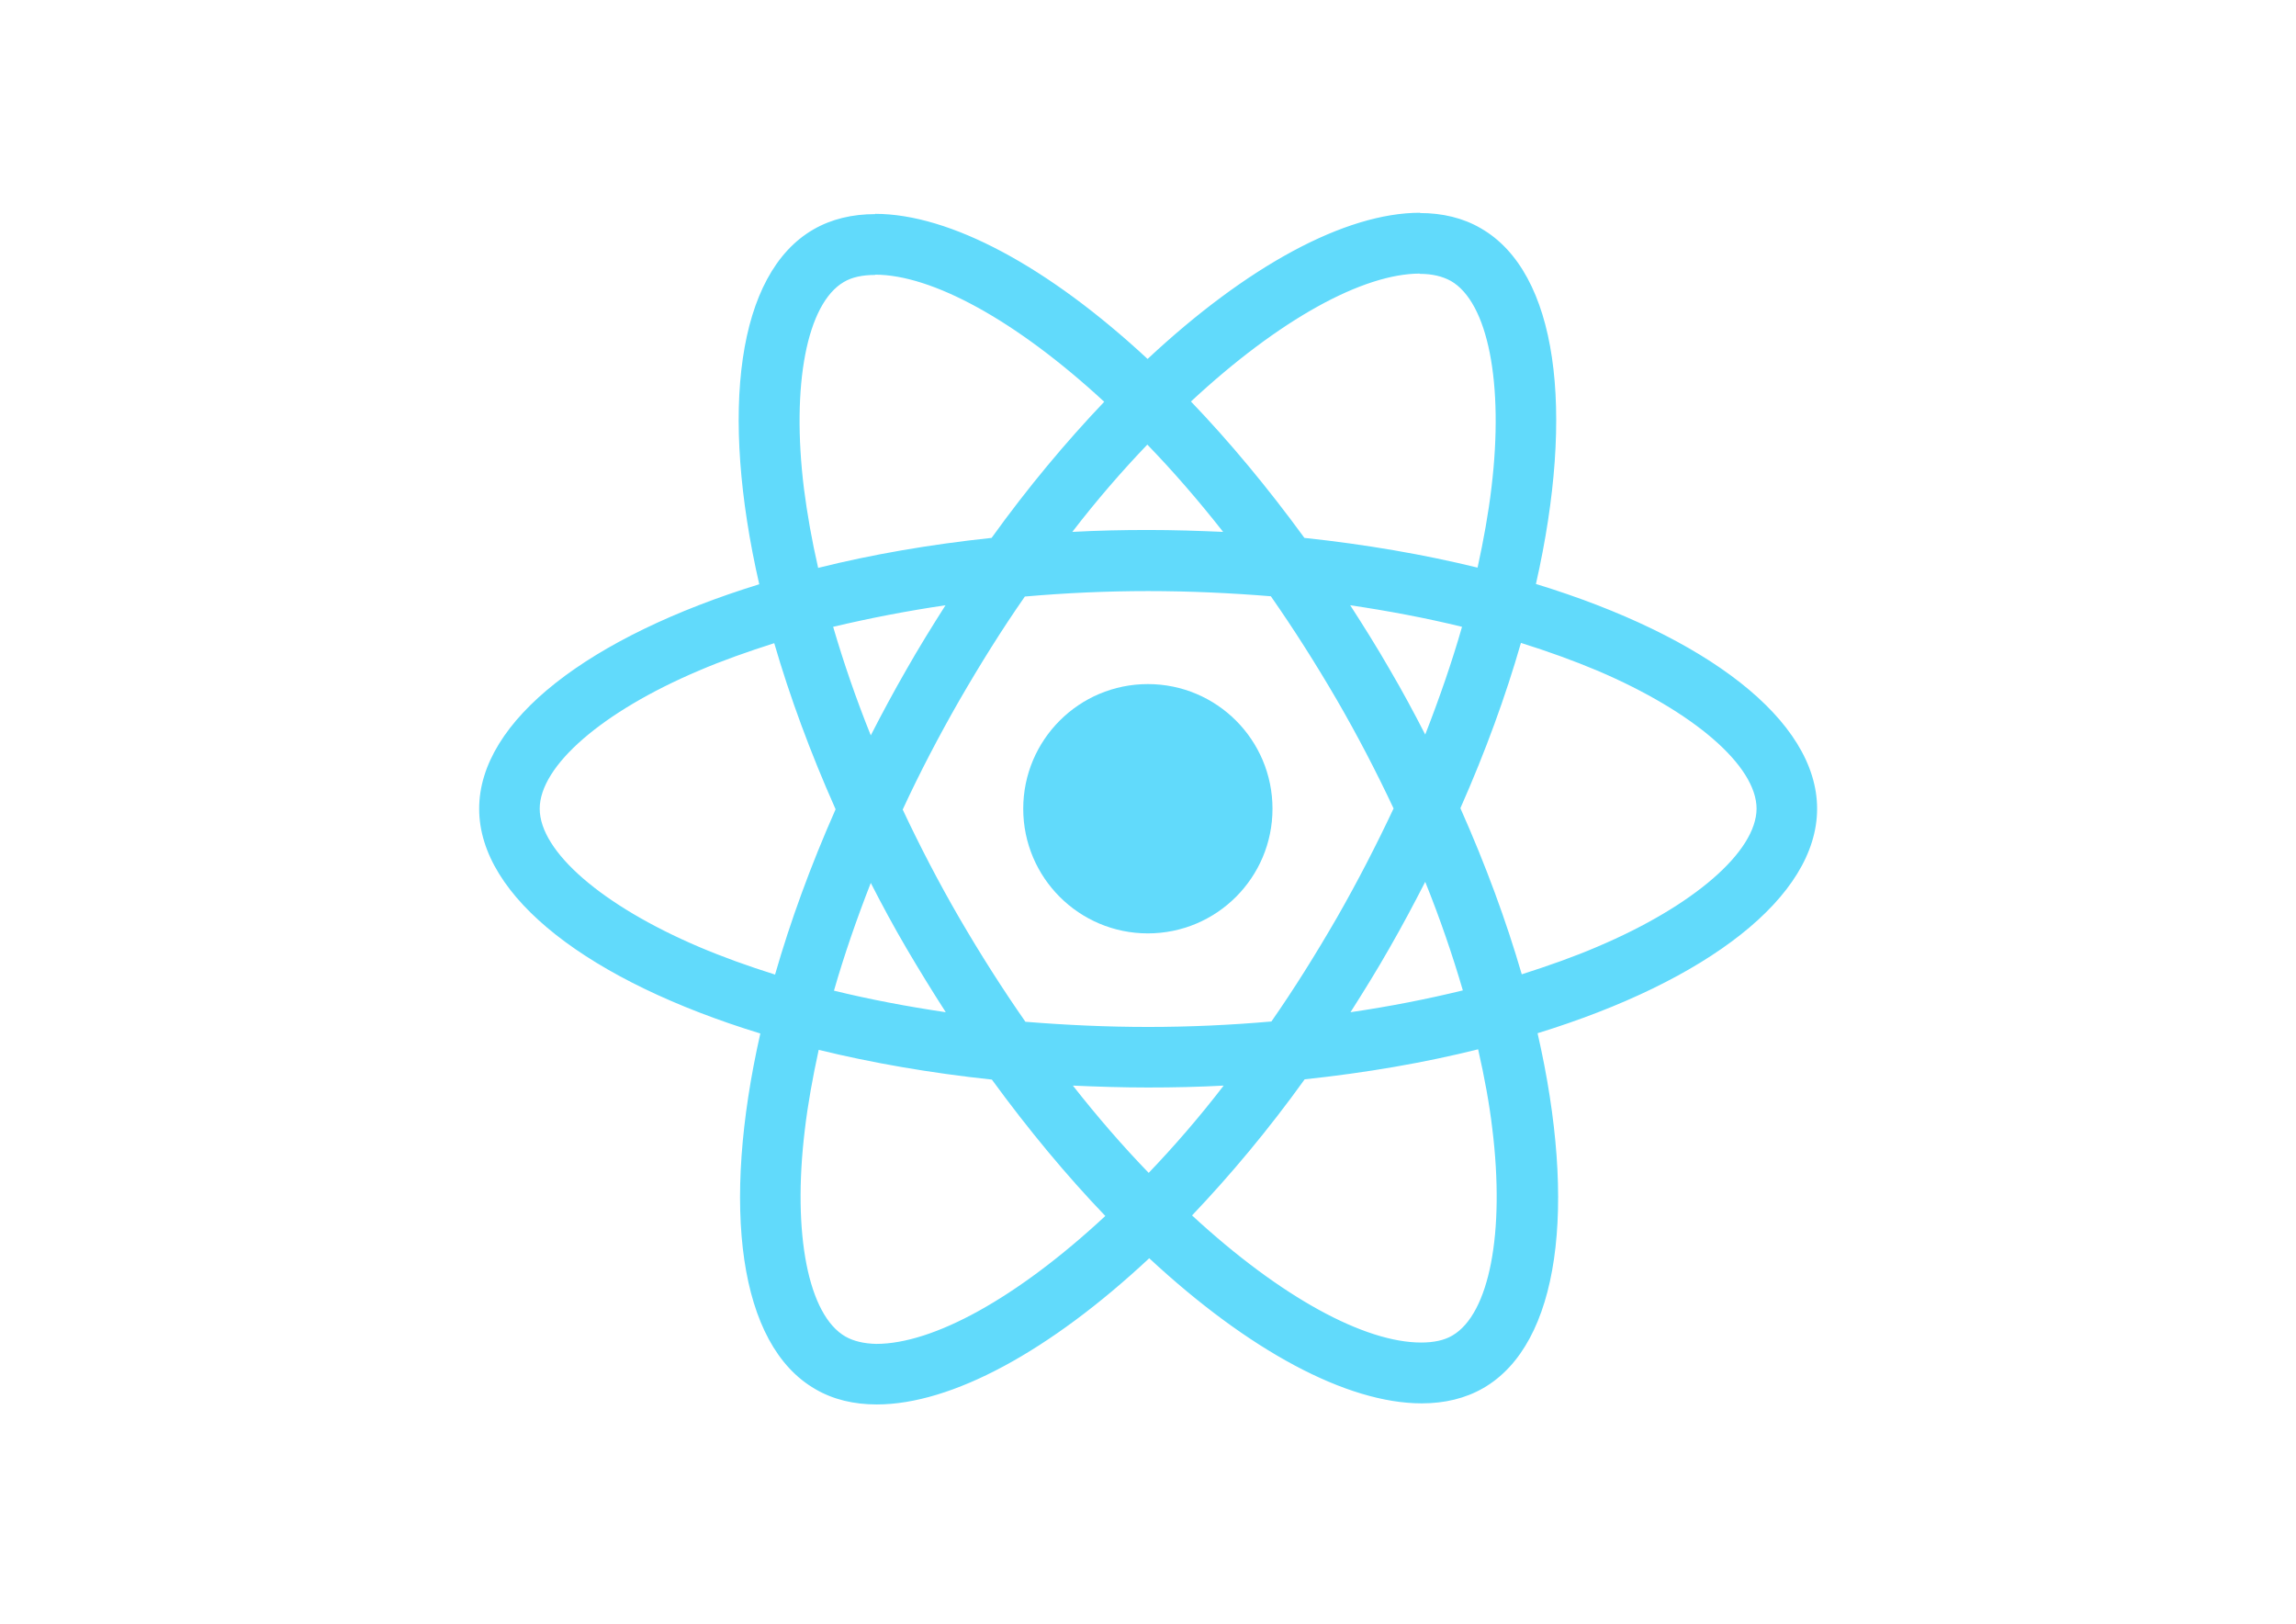
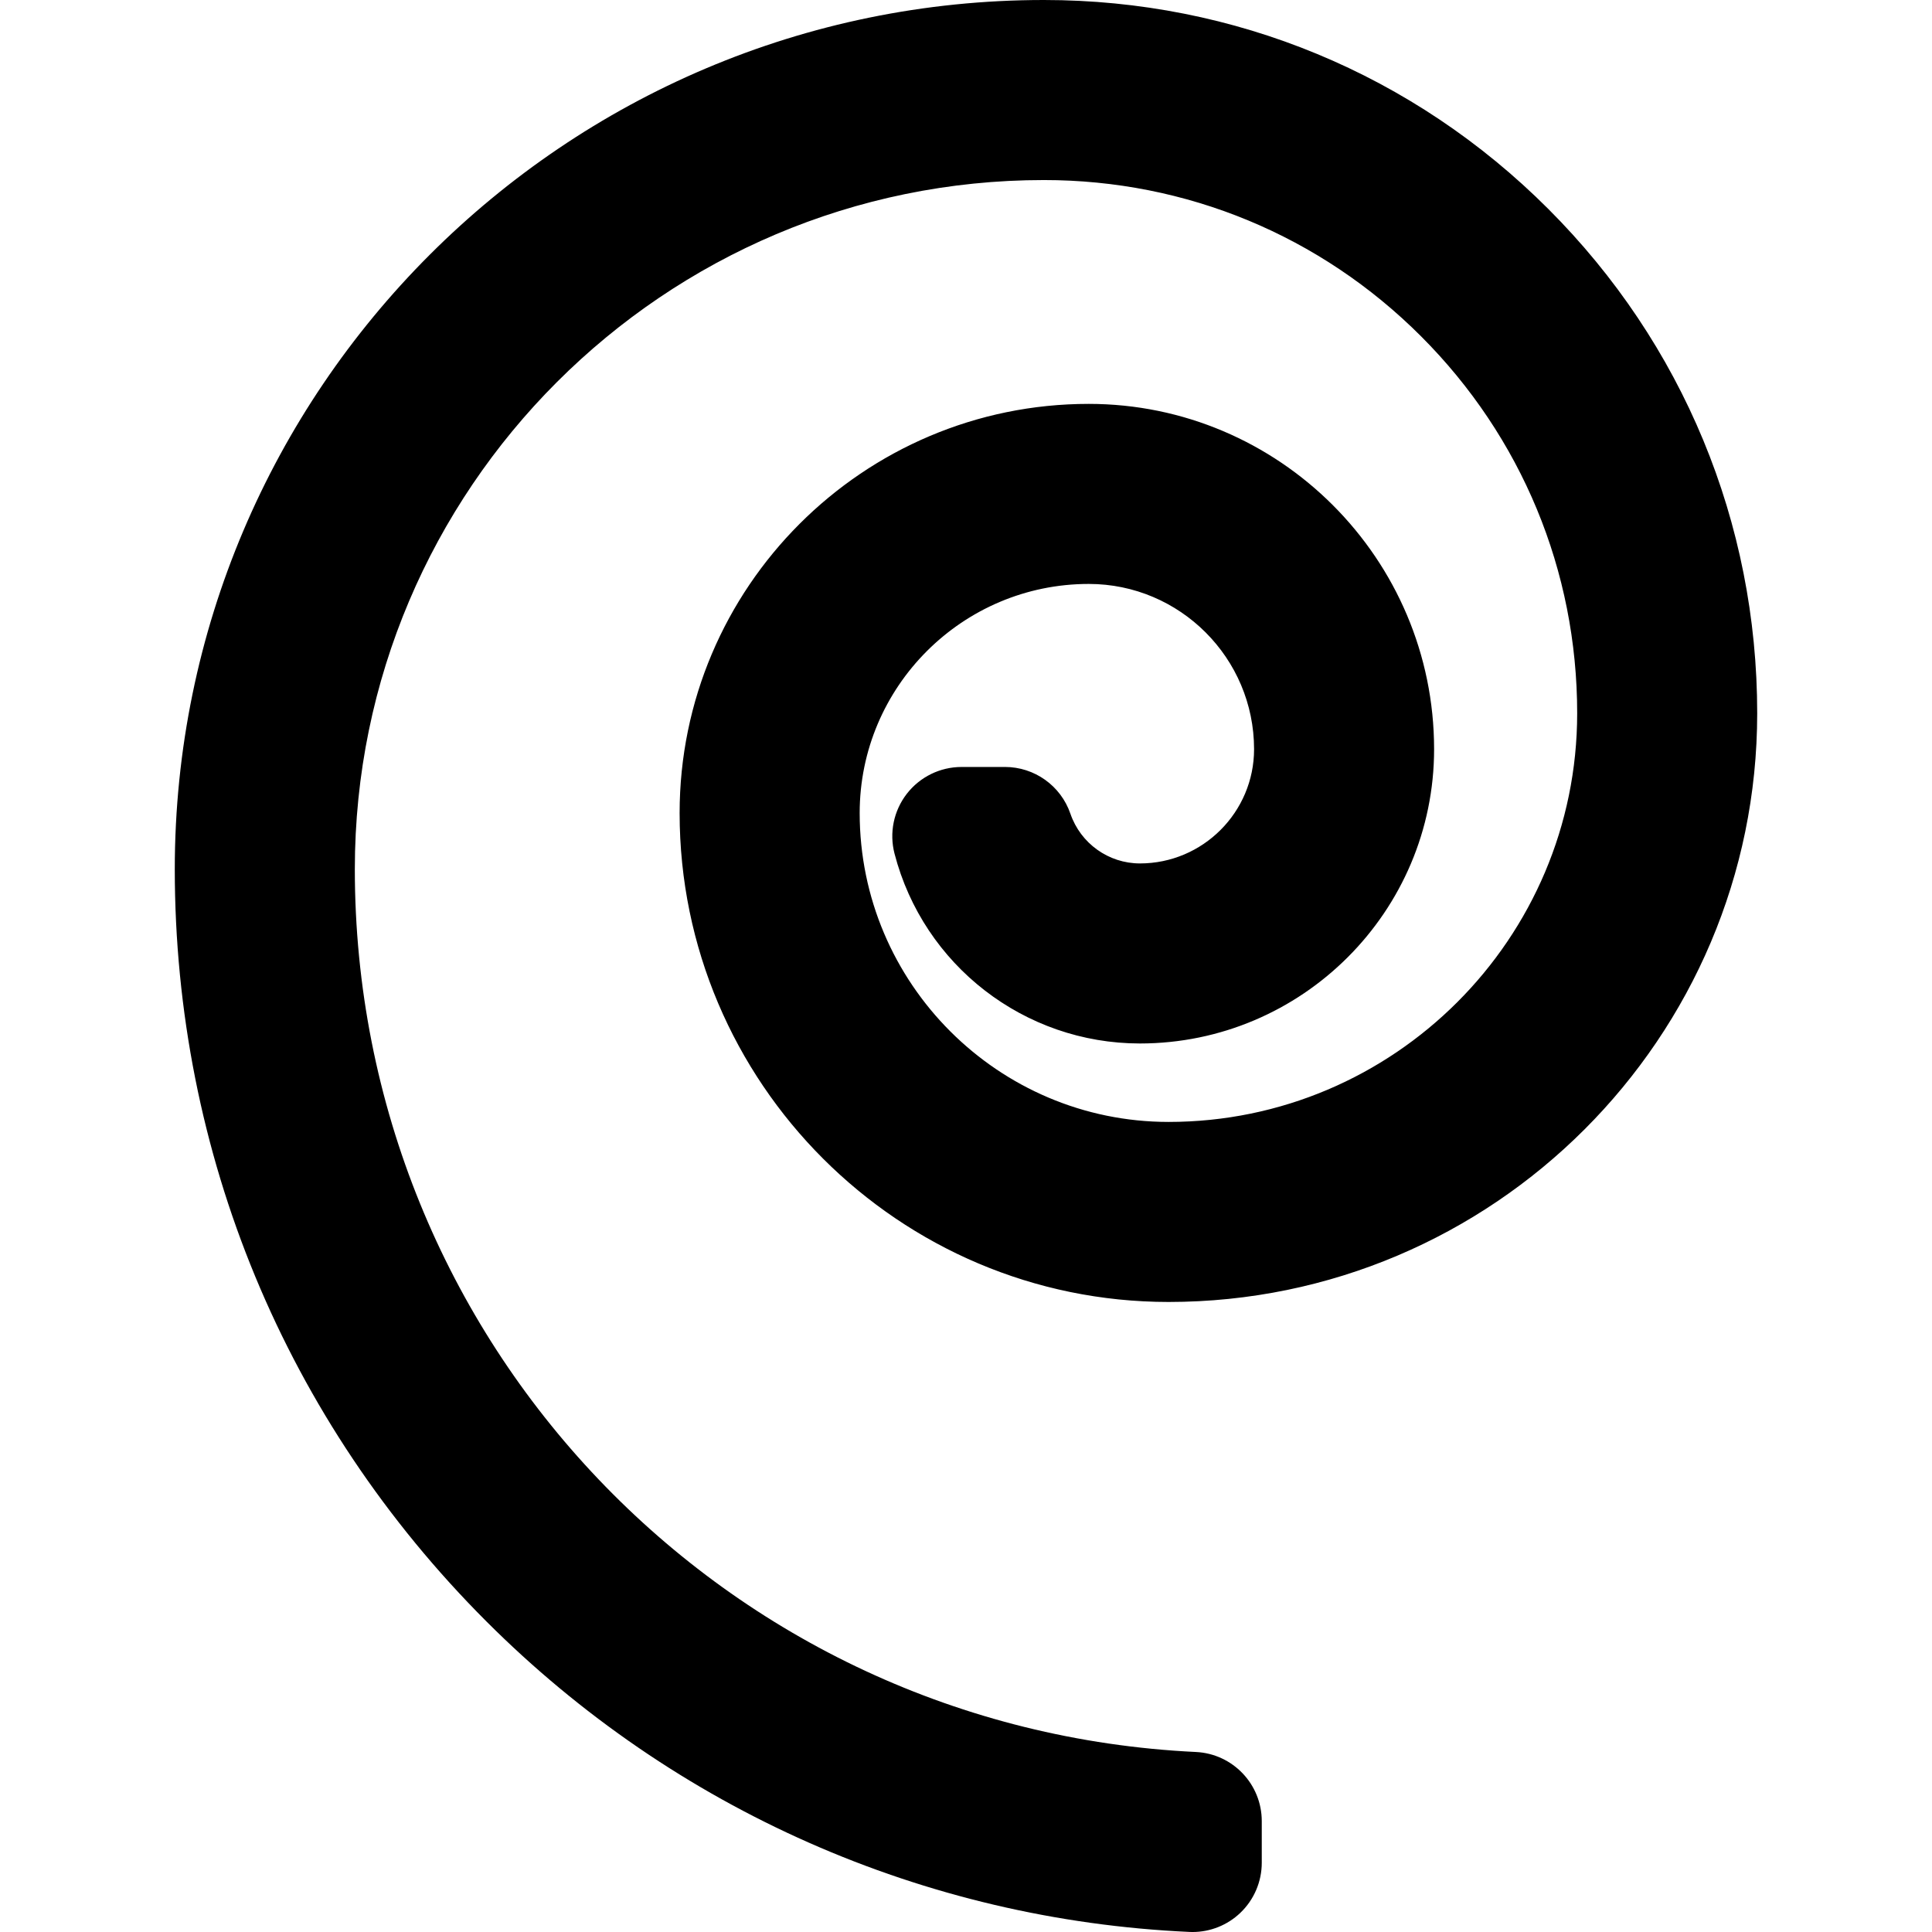
- <svg xmlns="http://www.w3.org/2000/svg" viewBox="0 0 841.9 595.3">
-   <g fill="#61DAFB">
-     <path d="M666.3 296.5c0-32.5-40.7-63.3-103.1-82.4 14.4-63.6 8-114.2-20.2-130.4-6.5-3.8-14.1-5.6-22.4-5.6v22.3c4.6 0 8.3.9 11.4 2.6 13.6 7.8 19.5 37.5 14.9 75.7-1.1 9.4-2.9 19.3-5.1 29.4-19.6-4.8-41-8.5-63.5-10.9-13.5-18.5-27.5-35.3-41.6-50 32.6-30.3 63.2-46.9 84-46.9V78c-27.5 0-63.5 19.6-99.9 53.6-36.4-33.8-72.4-53.2-99.9-53.2v22.3c20.7 0 51.4 16.5 84 46.6-14 14.7-28 31.4-41.3 49.9-22.6 2.4-44 6.1-63.6 11-2.3-10-4-19.7-5.2-29-4.7-38.2 1.1-67.9 14.6-75.8 3-1.8 6.9-2.6 11.5-2.6V78.5c-8.4 0-16 1.8-22.6 5.6-28.1 16.2-34.4 66.7-19.9 130.1-62.2 19.2-102.7 49.9-102.7 82.3 0 32.5 40.7 63.3 103.1 82.4-14.4 63.6-8 114.2 20.2 130.4 6.5 3.8 14.1 5.6 22.5 5.6 27.5 0 63.5-19.6 99.9-53.6 36.4 33.8 72.4 53.2 99.9 53.2 8.4 0 16-1.8 22.6-5.6 28.1-16.2 34.4-66.7 19.9-130.1 62-19.1 102.5-49.9 102.5-82.3zm-130.2-66.7c-3.7 12.9-8.3 26.2-13.5 39.5-4.1-8-8.4-16-13.1-24-4.6-8-9.5-15.8-14.4-23.4 14.2 2.1 27.9 4.7 41 7.9zm-45.8 106.5c-7.8 13.5-15.8 26.3-24.1 38.2-14.9 1.3-30 2-45.2 2-15.1 0-30.2-.7-45-1.9-8.3-11.9-16.4-24.6-24.2-38-7.6-13.1-14.5-26.4-20.8-39.8 6.2-13.4 13.2-26.8 20.7-39.9 7.8-13.5 15.8-26.3 24.1-38.2 14.9-1.3 30-2 45.2-2 15.1 0 30.2.7 45 1.9 8.3 11.9 16.4 24.6 24.2 38 7.6 13.1 14.5 26.4 20.8 39.8-6.3 13.4-13.2 26.8-20.7 39.9zm32.3-13c5.4 13.4 10 26.8 13.8 39.8-13.1 3.2-26.9 5.9-41.2 8 4.9-7.7 9.8-15.6 14.4-23.7 4.6-8 8.9-16.1 13-24.1zM421.2 430c-9.3-9.6-18.6-20.3-27.8-32 9 .4 18.2.7 27.5.7 9.4 0 18.7-.2 27.8-.7-9 11.7-18.3 22.4-27.5 32zm-74.4-58.9c-14.2-2.1-27.9-4.7-41-7.9 3.7-12.9 8.3-26.2 13.5-39.5 4.1 8 8.4 16 13.1 24 4.7 8 9.5 15.8 14.4 23.4zM420.7 163c9.3 9.6 18.6 20.3 27.8 32-9-.4-18.2-.7-27.5-.7-9.4 0-18.7.2-27.8.7 9-11.7 18.3-22.4 27.5-32zm-74 58.9c-4.9 7.7-9.8 15.6-14.4 23.7-4.6 8-8.9 16-13 24-5.4-13.4-10-26.8-13.8-39.8 13.1-3.1 26.9-5.8 41.2-7.9zm-90.5 125.2c-35.4-15.1-58.3-34.9-58.3-50.6 0-15.7 22.9-35.6 58.3-50.6 8.6-3.7 18-7 27.7-10.1 5.7 19.6 13.2 40 22.5 60.9-9.2 20.8-16.6 41.1-22.2 60.6-9.9-3.1-19.3-6.5-28-10.2zM310 490c-13.6-7.8-19.5-37.5-14.9-75.7 1.1-9.4 2.9-19.3 5.1-29.4 19.6 4.8 41 8.5 63.5 10.9 13.5 18.5 27.5 35.3 41.6 50-32.6 30.3-63.2 46.9-84 46.9-4.5-.1-8.3-1-11.3-2.7zm237.2-76.2c4.7 38.2-1.1 67.9-14.6 75.8-3 1.8-6.9 2.6-11.5 2.6-20.7 0-51.4-16.5-84-46.6 14-14.7 28-31.4 41.3-49.9 22.6-2.4 44-6.1 63.6-11 2.3 10.1 4.1 19.8 5.2 29.1zm38.5-66.7c-8.6 3.7-18 7-27.7 10.1-5.7-19.6-13.2-40-22.5-60.9 9.2-20.8 16.6-41.1 22.2-60.6 9.9 3.1 19.3 6.5 28.1 10.2 35.4 15.1 58.3 34.9 58.3 50.6-.1 15.7-23 35.6-58.4 50.6zM320.8 78.4z" />
-     <circle cx="420.9" cy="296.5" r="45.7" />
-     <path d="M520.5 78.1z" />
+ <svg xmlns="http://www.w3.org/2000/svg" fill="#000000" version="1.1" id="Capa_1" width="800px" height="800px" viewBox="0 0 418.497 418.497" xml:space="preserve">
+   <g>
+     <path d="M246.92,187.032c-6.793-0.003-12.844-4.331-15.057-10.771c-2.08-6.06-7.779-10.128-14.188-10.128c-0.002,0-0.004,0-0.006,0   l-9.392,0.004c-4.642,0.002-9.021,2.152-11.86,5.824s-3.818,8.451-2.652,12.944c6.283,24.208,28.137,41.12,53.151,41.127   c35.137-0.009,63.725-28.604,63.73-63.748c-0.006-41.243-33.562-74.797-74.807-74.797c-48.867,0.002-88.625,39.761-88.625,88.631   c0.007,58.39,47.517,105.899,105.912,105.905c70.303-0.006,127.502-57.207,127.508-127.51c0-41.271-16.072-80.073-45.256-109.256   C306.198,16.071,267.399-0.001,226.125,0C122.316,0,37.86,84.455,37.86,188.264c0,61.557,23.972,119.429,67.499,162.956   c40.768,40.77,94.847,64.655,152.276,67.262c0.228,0.011,0.453,0.016,0.681,0.016c3.853,0,7.565-1.482,10.362-4.155   c2.961-2.83,4.637-6.748,4.637-10.845v-9.013c0-8.005-6.285-14.601-14.281-14.982C156.88,374.608,76.86,290.607,76.86,188.265   c0-82.305,66.96-149.264,149.266-149.264c30.854-0.001,59.859,12.015,81.678,33.832c21.818,21.818,33.834,50.827,33.834,81.68   c-0.002,48.801-39.707,88.506-88.506,88.512c-36.893-0.006-66.908-30.021-66.914-66.909c0-27.363,22.263-49.626,49.626-49.628   c19.738,0,35.801,16.061,35.805,35.797C271.647,175.928,260.549,187.029,246.92,187.032z" />
  </g>
</svg>
